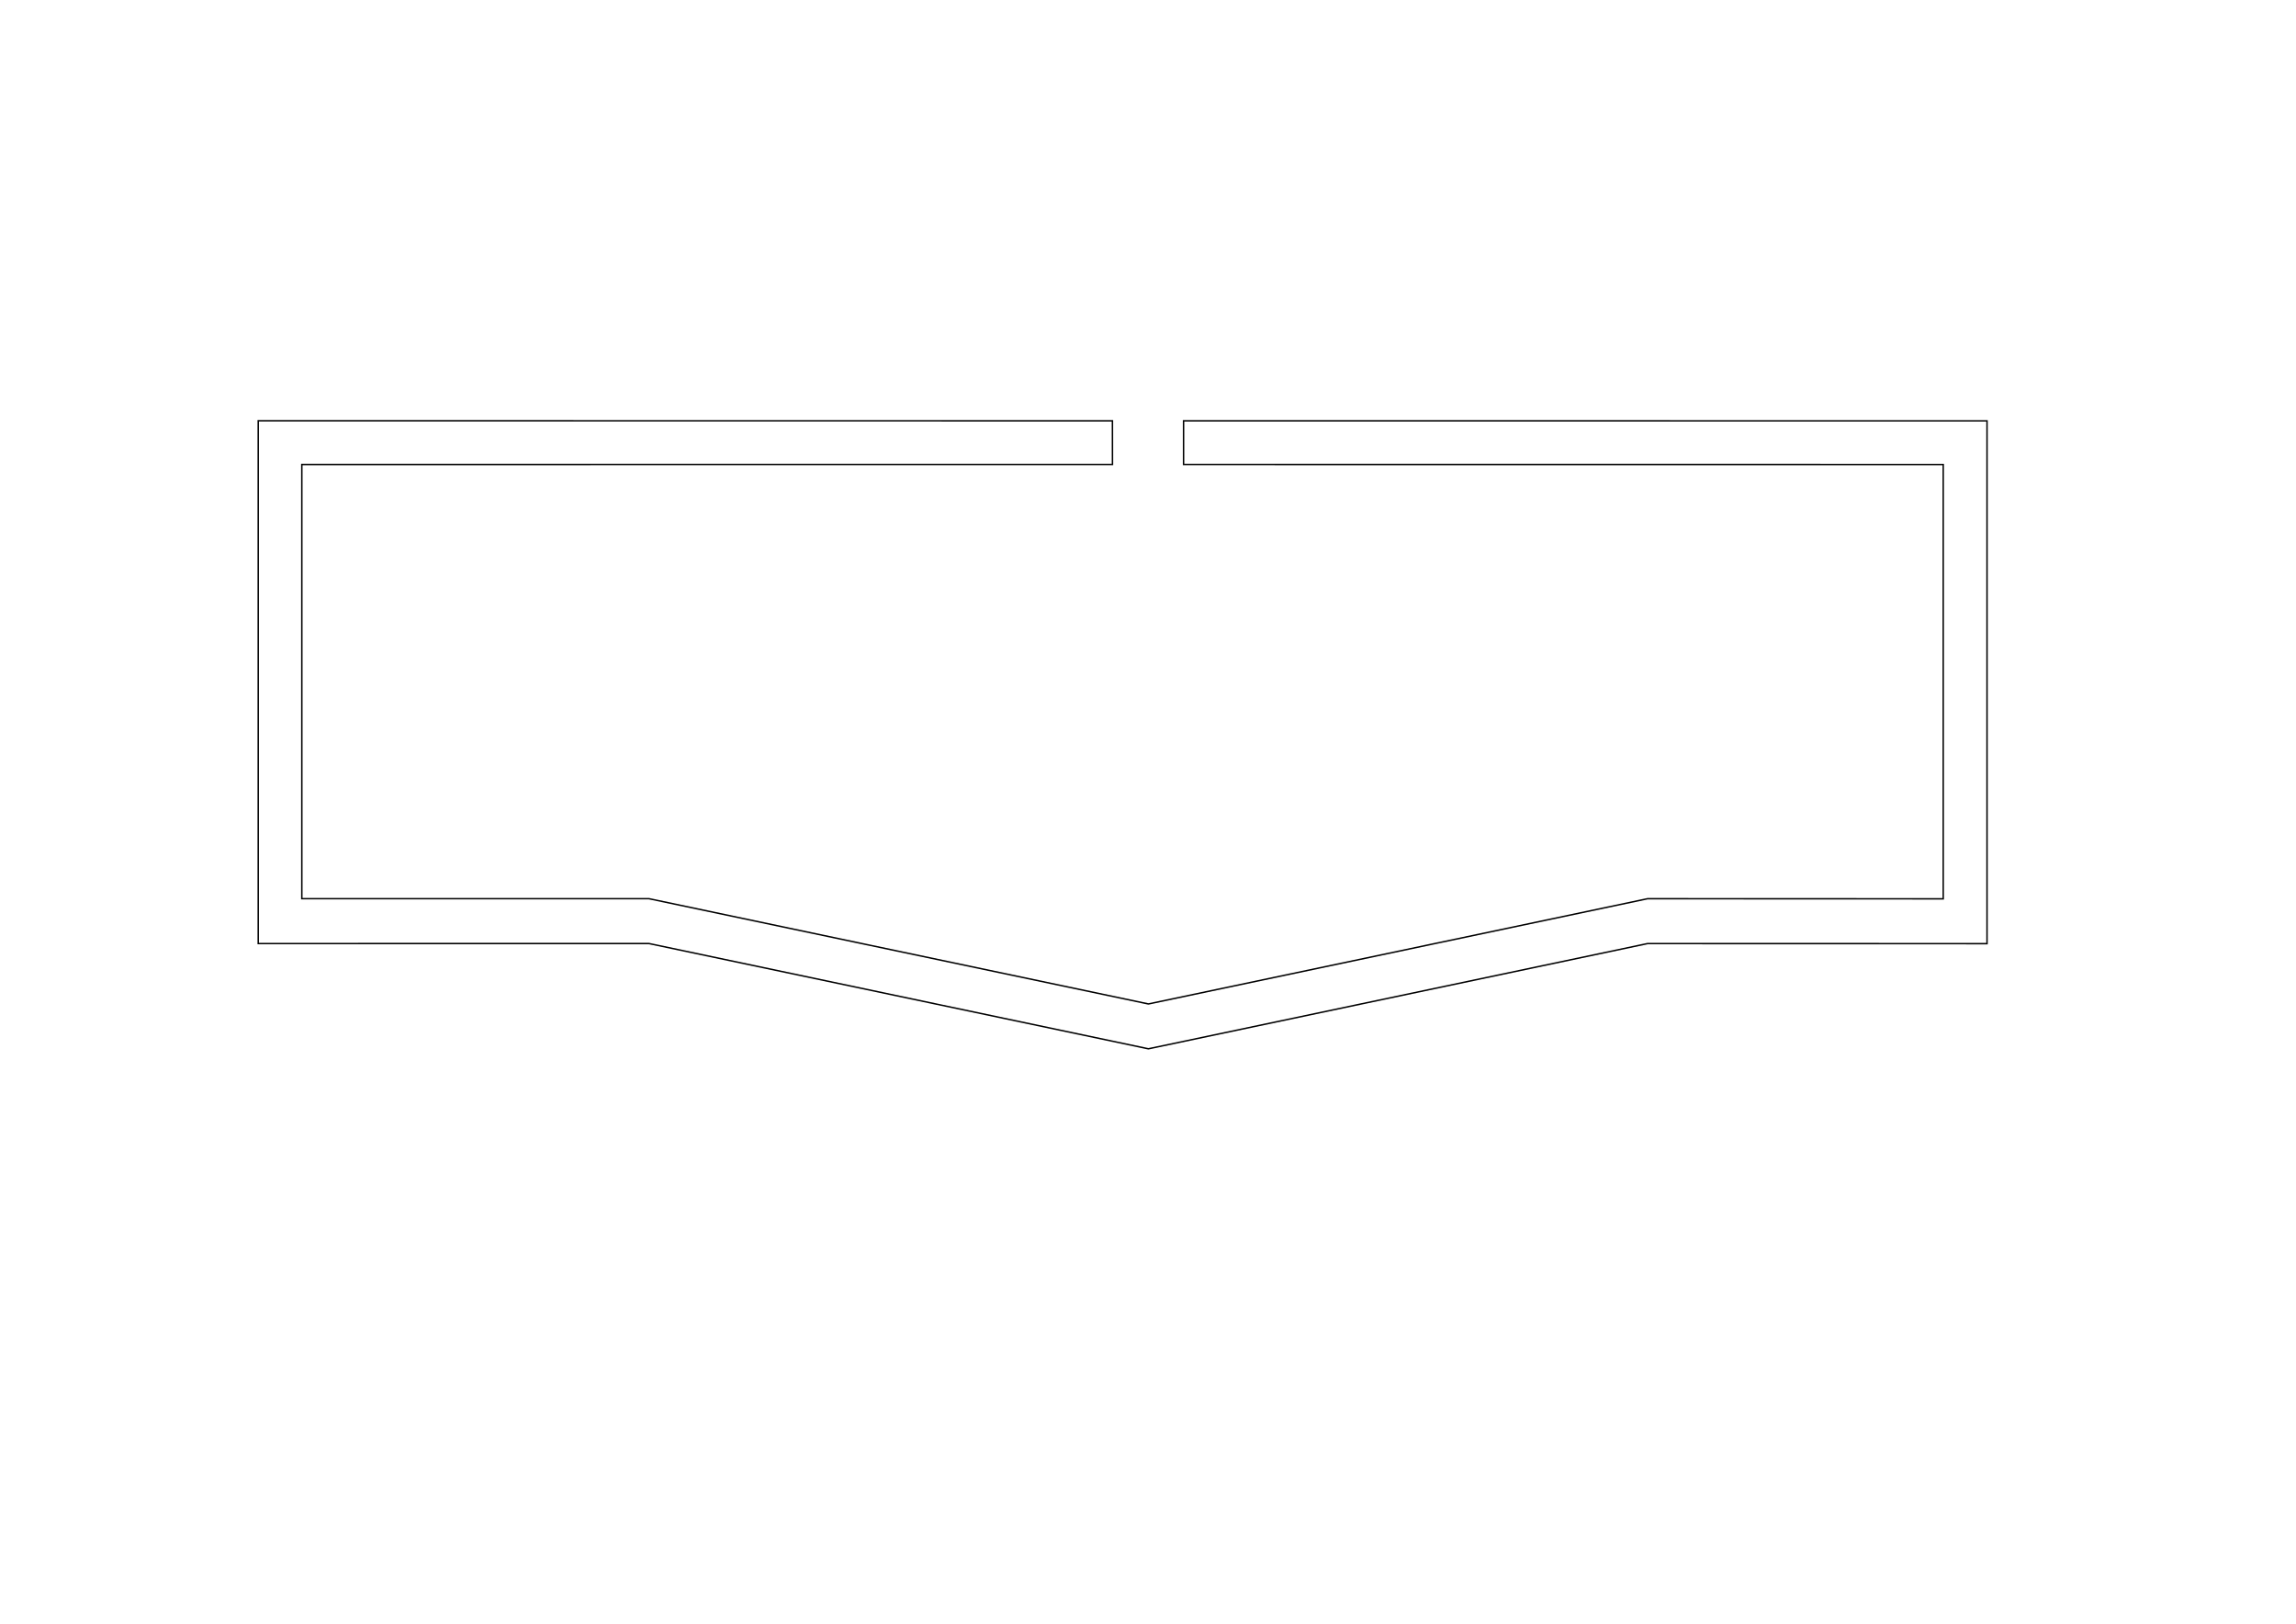
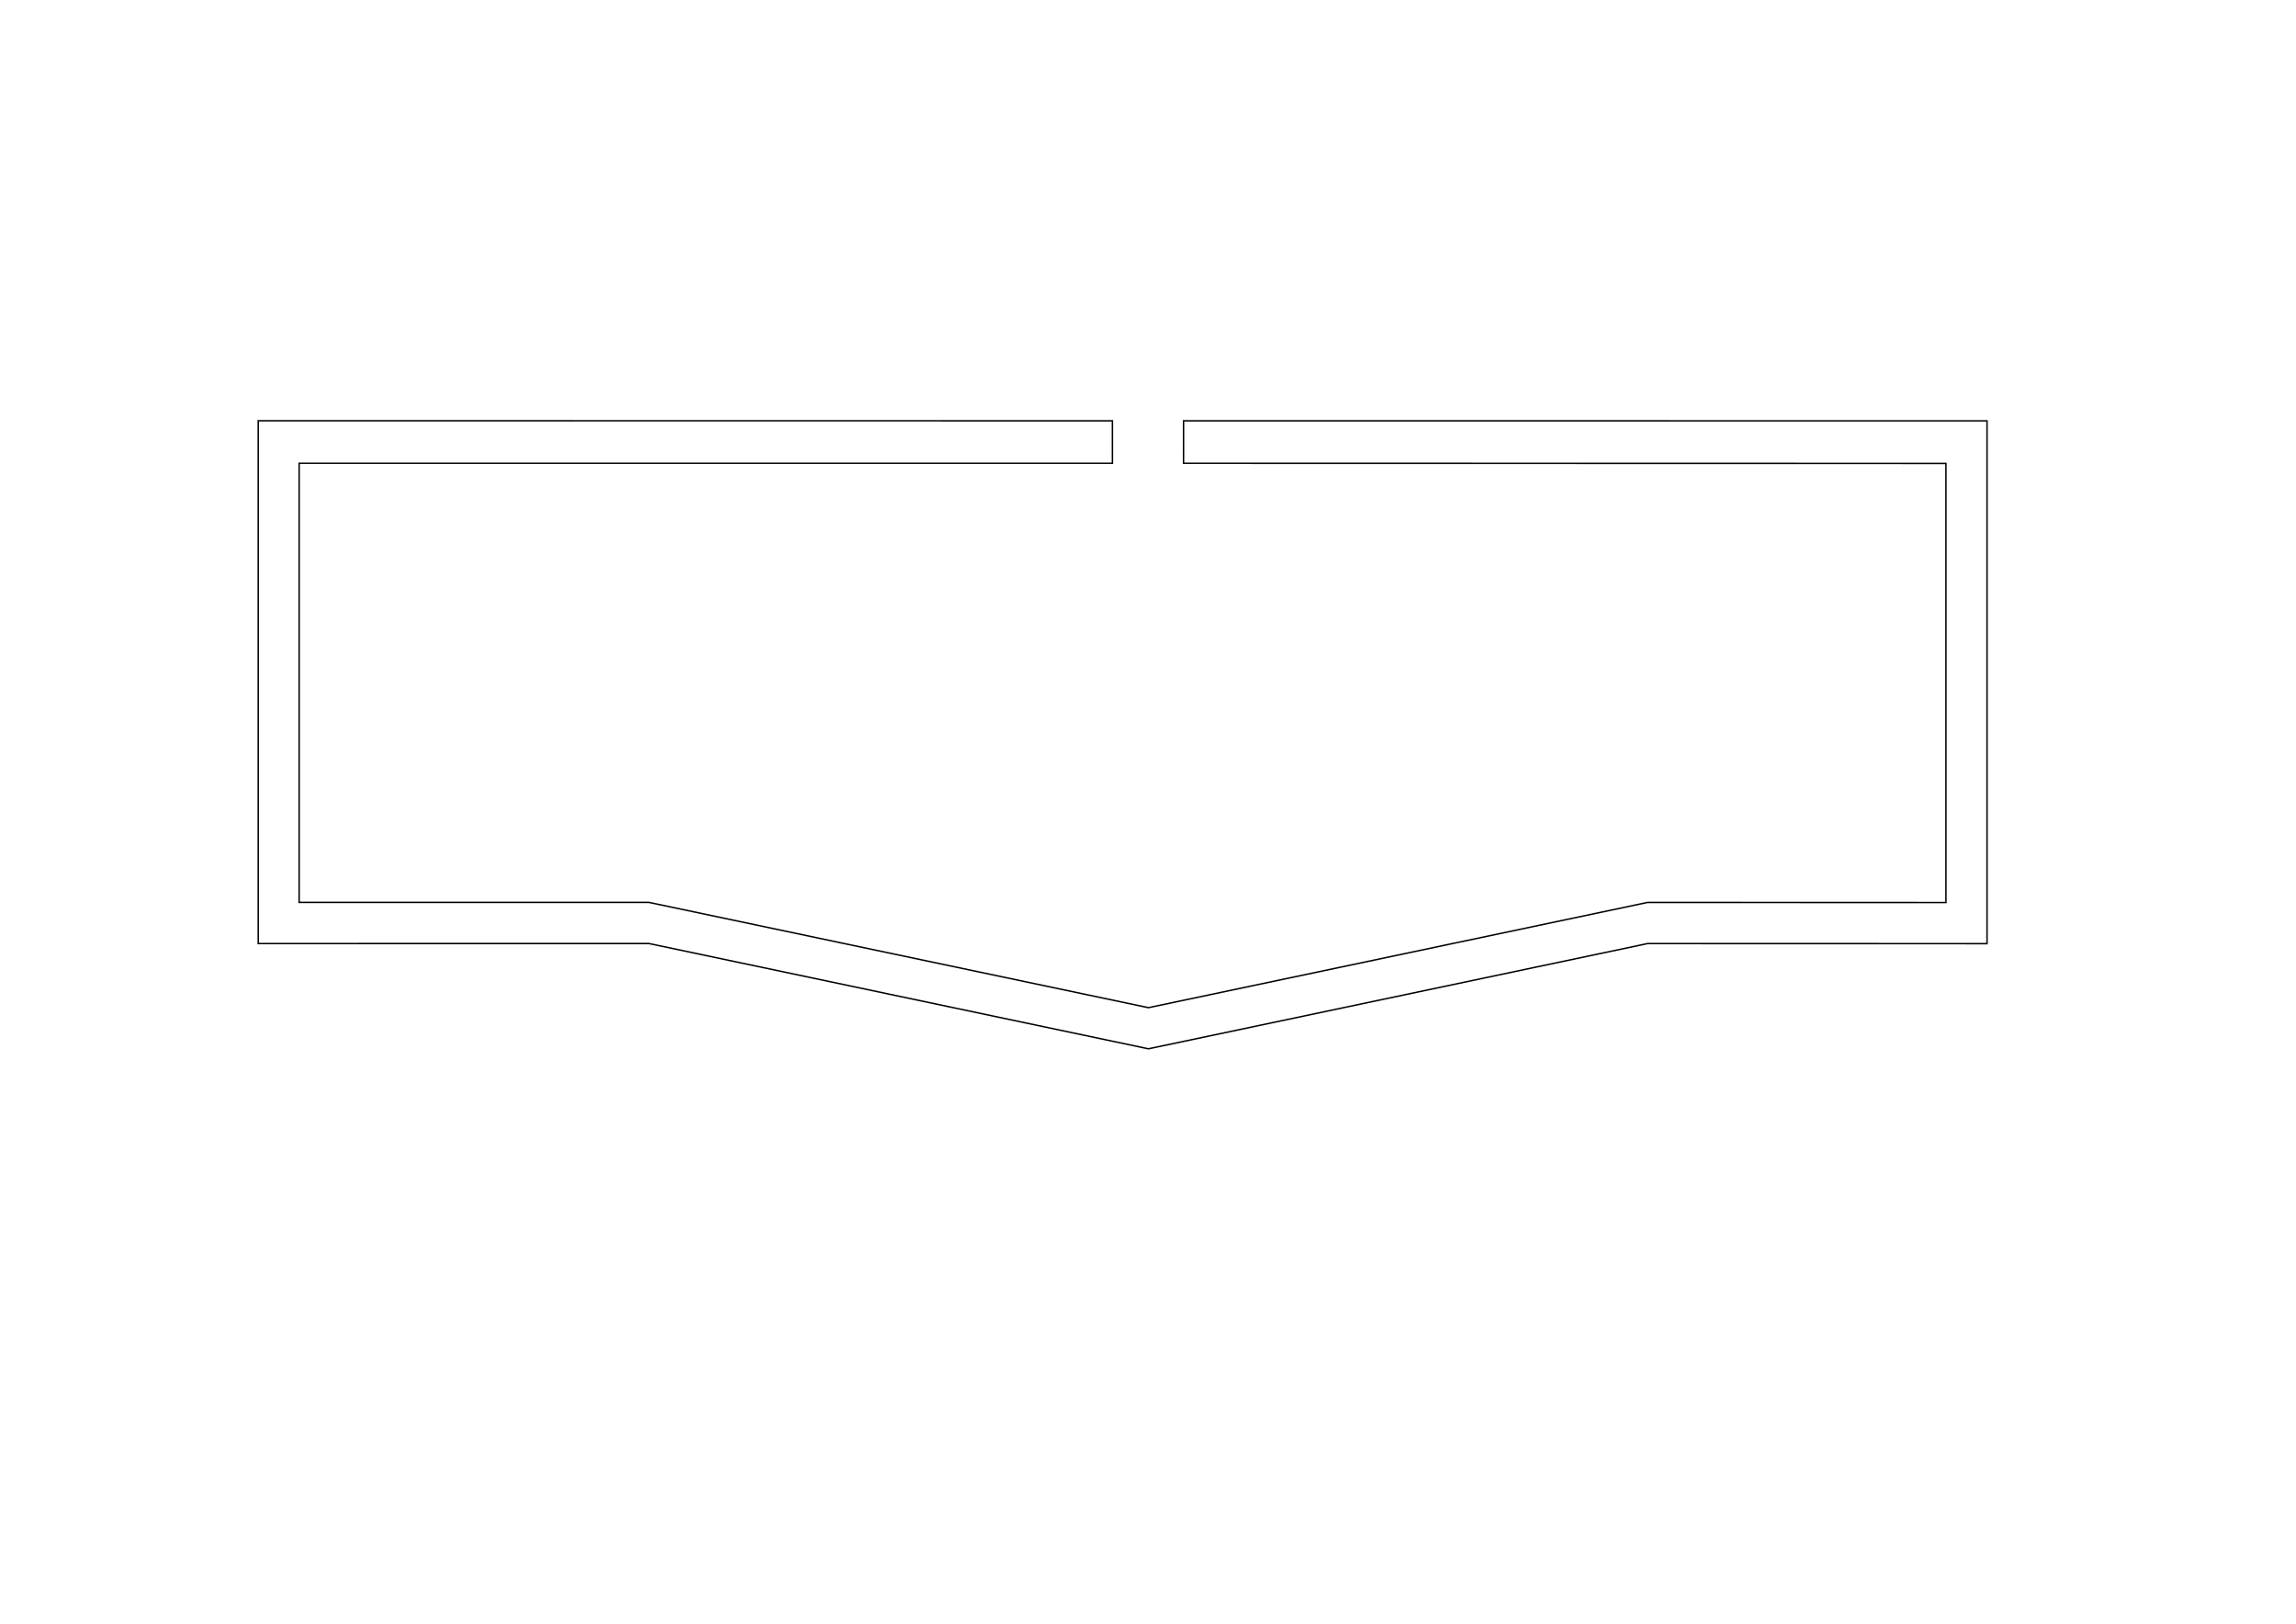
- <svg xmlns="http://www.w3.org/2000/svg" version="1.1" width="41.999cm" height="29.7cm" viewBox="0 0 165350 116930" id="svg1394">
-   <path d="m 18596.663,30297.178 0,37644.89 28136.923,-3.174 35970.565,7580.302 35947.519,-7577.549 24447.35,5.74 V 30303.955 l -57862.205,-3.149 -0.106,3142.437 54708.031,4.022 v 31272.786 l -21293.07,-7.567 -35947.525,7577.549 -35970.565,-7580.302 -24997.275,0.554 0,-31266.275 58380.462,-0.767 -2.836,-3142.716 z" style="fill:none;stroke:#000000;stroke-width:104.167px;stroke-linecap:butt;stroke-linejoin:miter;stroke-opacity:1" id="path1497-6" />
+ <svg xmlns="http://www.w3.org/2000/svg" id="svg1394" viewBox="0 0 165350 116930" height="29.7cm" width="41.999cm" version="1.1">
  <defs id="defs1398" />
  <g id="g1427" />
+   <path d="m 80113.93,30300.528 1.834,3054.104 -58573.28,0.375 v 31622.865 l 25191.095,-0.521 35970.564,7580.302 35947.527,-7577.549 21490.42,7.563 V 33364.806 l -54905.834,-10.205 0.521,-3053.795 57862.193,3.149 v 37643.432 l -24447.3,-5.74 -35947.518,7577.549 -35970.565,-7580.302 -28136.922,3.174 V 30297.179 Z" style="fill:none;stroke:#000000;stroke-width:104.167px;stroke-linecap:butt;stroke-linejoin:miter;stroke-opacity:1" id="path1497-6-3-5" />
</svg>
